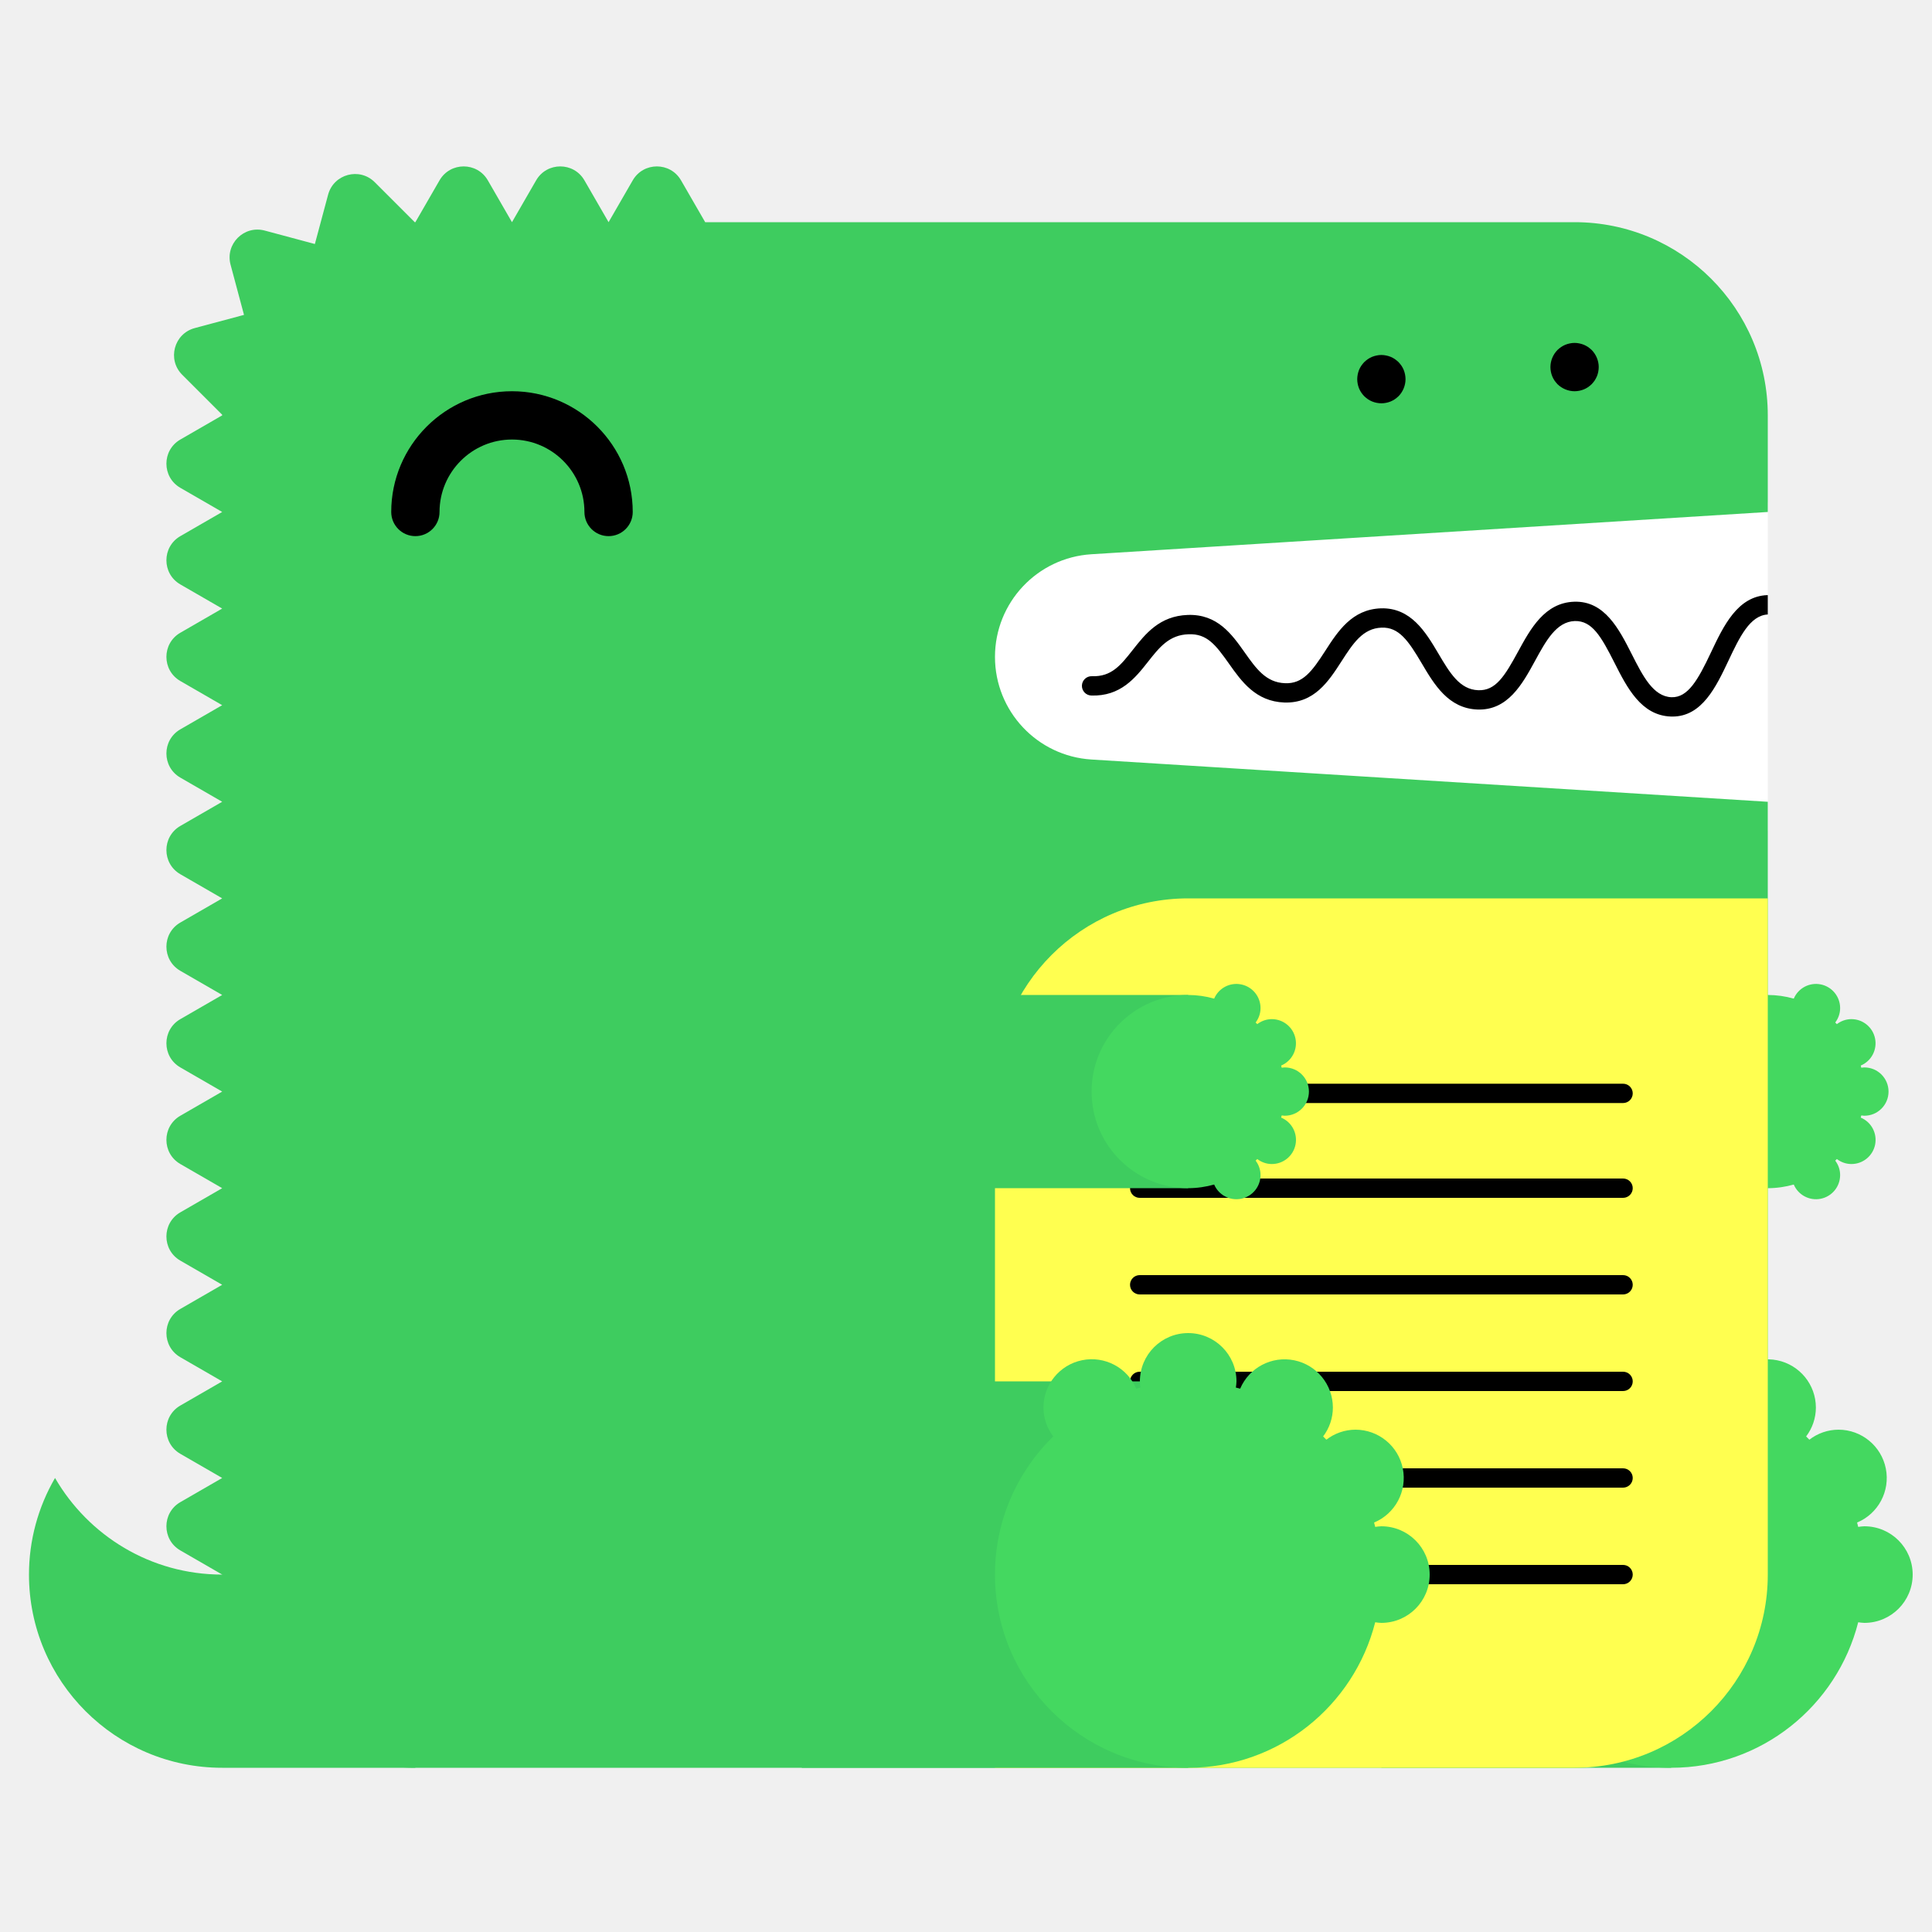
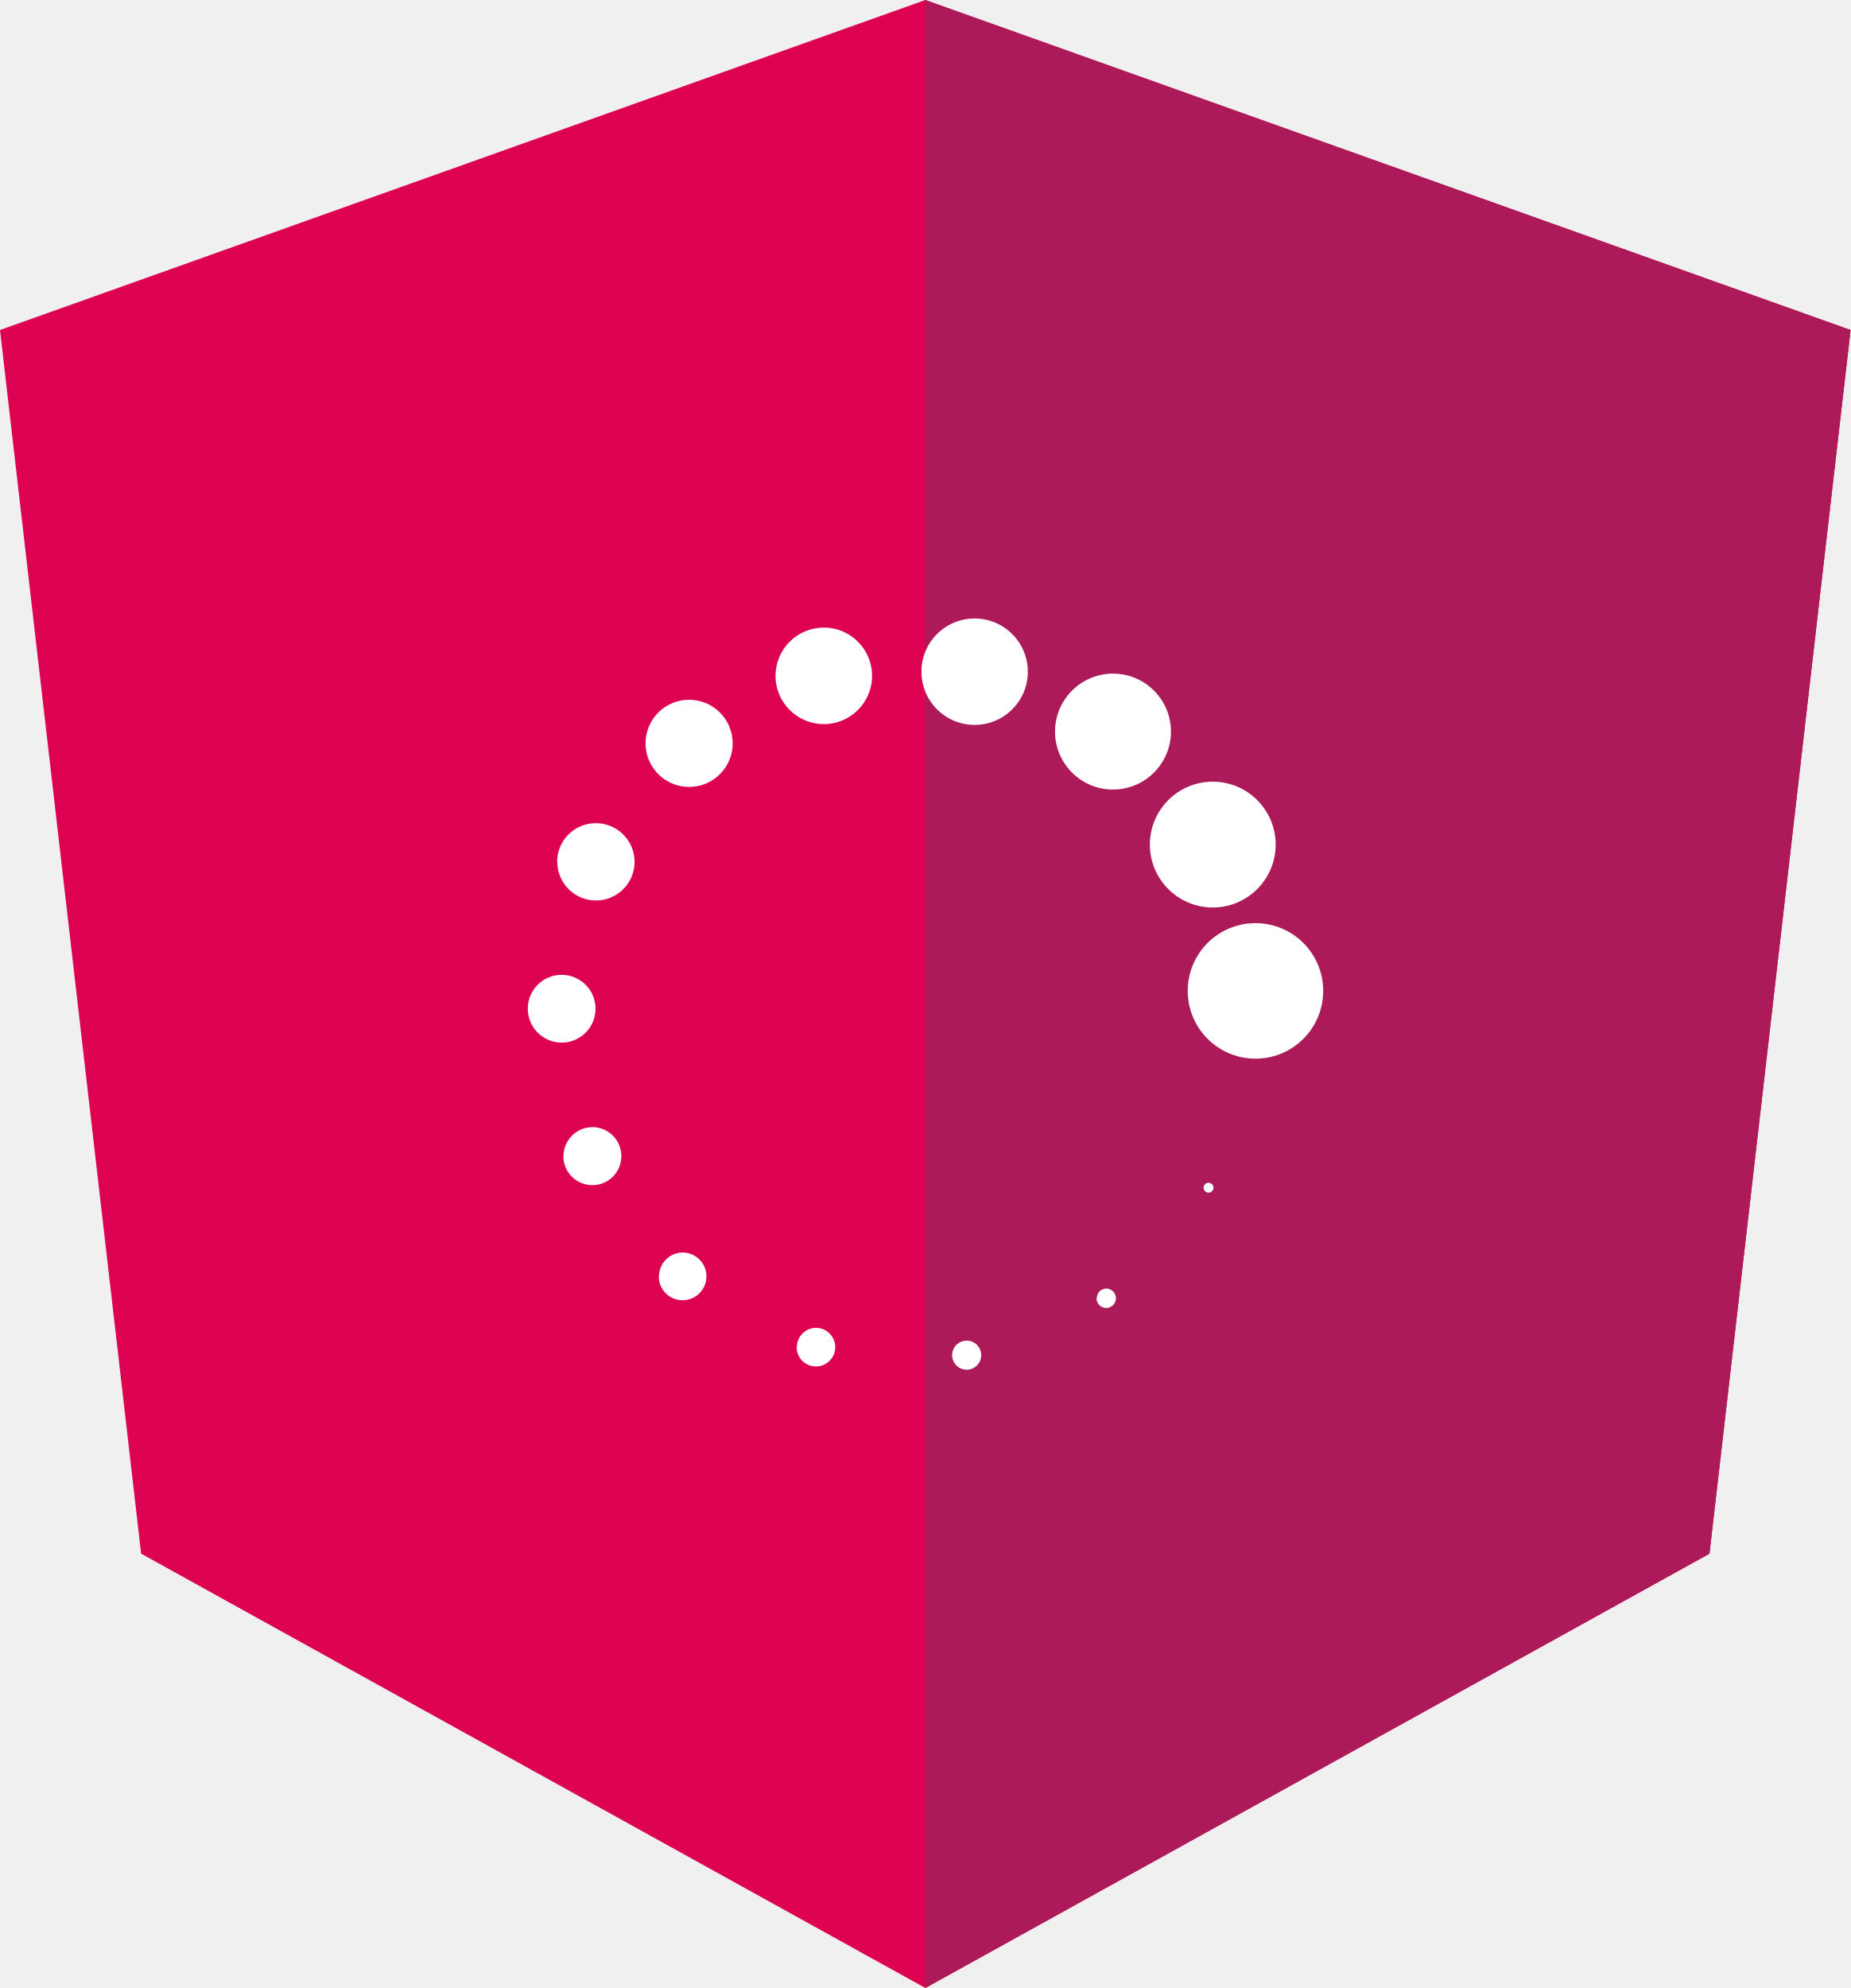
- <svg xmlns="http://www.w3.org/2000/svg" width="200" height="200" viewBox="0 0 200 200">
-   <g fill="none" fill-rule="evenodd">
-     <path fill="#FFF" d="M99 52h84v34H99z" />
-     <path d="M23 163c-7.398 0-13.843-4.027-17.303-10A19.886 19.886 0 0 0 3 163c0 11.046 8.954 20 20 20h20v-20H23z" fill="#3ECC5F" />
-     <path d="M112.98 57.376L183 53V43c0-11.046-8.954-20-20-20H73l-2.5-4.33c-1.112-1.925-3.889-1.925-5 0L63 23l-2.5-4.33c-1.111-1.925-3.889-1.925-5 0L53 23l-2.5-4.33c-1.111-1.925-3.889-1.925-5 0L43 23c-.022 0-.042.003-.065.003l-4.142-4.141c-1.57-1.571-4.252-.853-4.828 1.294l-1.369 5.104-5.192-1.392c-2.148-.575-4.111 1.389-3.535 3.536l1.39 5.193-5.102 1.367c-2.148.576-2.867 3.259-1.296 4.83l4.142 4.142c0 .021-.003.042-.003.064l-4.33 2.5c-1.925 1.111-1.925 3.889 0 5L23 53l-4.33 2.5c-1.925 1.111-1.925 3.889 0 5L23 63l-4.33 2.5c-1.925 1.111-1.925 3.889 0 5L23 73l-4.33 2.5c-1.925 1.111-1.925 3.889 0 5L23 83l-4.33 2.5c-1.925 1.111-1.925 3.889 0 5L23 93l-4.33 2.5c-1.925 1.111-1.925 3.889 0 5L23 103l-4.33 2.5c-1.925 1.111-1.925 3.889 0 5L23 113l-4.33 2.5c-1.925 1.111-1.925 3.889 0 5L23 123l-4.33 2.5c-1.925 1.111-1.925 3.889 0 5L23 133l-4.33 2.5c-1.925 1.111-1.925 3.889 0 5L23 143l-4.33 2.5c-1.925 1.111-1.925 3.889 0 5L23 153l-4.33 2.5c-1.925 1.111-1.925 3.889 0 5L23 163c0 11.046 8.954 20 20 20h120c11.046 0 20-8.954 20-20V83l-70.02-4.376A10.645 10.645 0 0 1 103 68c0-5.621 4.37-10.273 9.98-10.624" fill="#3ECC5F" />
-     <path fill="#3ECC5F" d="M143 183h30v-40h-30z" />
-     <path d="M193 158c-.219 0-.428.037-.639.064-.038-.15-.074-.301-.116-.451A5 5 0 0 0 190.32 148a4.96 4.96 0 0 0-3.016 1.036 26.531 26.531 0 0 0-.335-.336 4.955 4.955 0 0 0 1.011-2.987 5 5 0 0 0-9.599-1.959c-.148-.042-.297-.077-.445-.115.027-.211.064-.42.064-.639a5 5 0 0 0-5-5 5 5 0 0 0-5 5c0 .219.037.428.064.639-.148.038-.297.073-.445.115a4.998 4.998 0 0 0-9.599 1.959c0 1.125.384 2.151 1.011 2.987-3.717 3.632-6.031 8.693-6.031 14.3 0 11.046 8.954 20 20 20 9.339 0 17.16-6.41 19.361-15.064.211.027.42.064.639.064a5 5 0 0 0 5-5 5 5 0 0 0-5-5" fill="#44D860" />
-     <path fill="#3ECC5F" d="M153 123h30v-20h-30z" />
-     <path d="M193 115.5a2.5 2.5 0 1 0 0-5c-.109 0-.214.019-.319.032-.02-.075-.037-.15-.058-.225a2.501 2.501 0 0 0-.963-4.807c-.569 0-1.088.197-1.508.518a6.653 6.653 0 0 0-.168-.168c.314-.417.506-.931.506-1.494a2.5 2.5 0 0 0-4.8-.979A9.987 9.987 0 0 0 183 103c-5.522 0-10 4.478-10 10s4.478 10 10 10c.934 0 1.833-.138 2.69-.377a2.5 2.5 0 0 0 4.8-.979c0-.563-.192-1.077-.506-1.494.057-.055.113-.111.168-.168.42.321.939.518 1.508.518a2.5 2.5 0 0 0 .963-4.807c.021-.074.038-.15.058-.225.105.013.21.032.319.032" fill="#44D860" />
-     <path d="M63 55.5a2.5 2.5 0 0 1-2.5-2.5c0-4.136-3.364-7.5-7.5-7.5s-7.5 3.364-7.5 7.5a2.5 2.5 0 1 1-5 0c0-6.893 5.607-12.5 12.5-12.5S65.5 46.107 65.5 53a2.5 2.5 0 0 1-2.5 2.5" fill="#000" />
-     <path d="M103 183h60c11.046 0 20-8.954 20-20V93h-60c-11.046 0-20 8.954-20 20v70z" fill="#FFFF50" />
-     <path d="M168.02 124h-50.04a1 1 0 1 1 0-2h50.04a1 1 0 1 1 0 2m0 20h-50.04a1 1 0 1 1 0-2h50.04a1 1 0 1 1 0 2m0 20h-50.04a1 1 0 1 1 0-2h50.04a1 1 0 1 1 0 2m0-49.814h-50.04a1 1 0 1 1 0-2h50.04a1 1 0 1 1 0 2m0 19.814h-50.04a1 1 0 1 1 0-2h50.04a1 1 0 1 1 0 2m0 20h-50.04a1 1 0 1 1 0-2h50.04a1 1 0 1 1 0 2M183 61.611c-.012 0-.022-.006-.034-.005-3.09.105-4.552 3.196-5.842 5.923-1.346 2.85-2.387 4.703-4.093 4.647-1.889-.068-2.969-2.202-4.113-4.46-1.314-2.594-2.814-5.536-5.963-5.426-3.046.104-4.513 2.794-5.807 5.167-1.377 2.528-2.314 4.065-4.121 3.994-1.927-.07-2.951-1.805-4.136-3.813-1.321-2.236-2.848-4.75-5.936-4.664-2.994.103-4.465 2.385-5.763 4.4-1.373 2.13-2.335 3.428-4.165 3.351-1.973-.07-2.992-1.51-4.171-3.177-1.324-1.873-2.816-3.993-5.895-3.89-2.928.1-4.399 1.97-5.696 3.618-1.232 1.564-2.194 2.802-4.229 2.724a1 1 0 0 0-.072 2c3.017.101 4.545-1.8 5.872-3.487 1.177-1.496 2.193-2.787 4.193-2.855 1.926-.082 2.829 1.115 4.195 3.045 1.297 1.834 2.769 3.914 5.731 4.021 3.103.104 4.596-2.215 5.918-4.267 1.182-1.834 2.202-3.417 4.15-3.484 1.793-.067 2.769 1.35 4.145 3.681 1.297 2.197 2.766 4.686 5.787 4.796 3.125.108 4.634-2.62 5.949-5.035 1.139-2.088 2.214-4.06 4.119-4.126 1.793-.042 2.728 1.595 4.111 4.33 1.292 2.553 2.757 5.445 5.825 5.556l.169.003c3.064 0 4.518-3.075 5.805-5.794 1.139-2.41 2.217-4.68 4.067-4.773v-2z" fill="#000" />
-     <path fill="#3ECC5F" d="M83 183h40v-40H83z" />
-     <path d="M143 158c-.219 0-.428.037-.639.064-.038-.15-.074-.301-.116-.451A5 5 0 0 0 140.32 148a4.96 4.96 0 0 0-3.016 1.036 26.531 26.531 0 0 0-.335-.336 4.955 4.955 0 0 0 1.011-2.987 5 5 0 0 0-9.599-1.959c-.148-.042-.297-.077-.445-.115.027-.211.064-.42.064-.639a5 5 0 0 0-5-5 5 5 0 0 0-5 5c0 .219.037.428.064.639-.148.038-.297.073-.445.115a4.998 4.998 0 0 0-9.599 1.959c0 1.125.384 2.151 1.011 2.987-3.717 3.632-6.031 8.693-6.031 14.3 0 11.046 8.954 20 20 20 9.339 0 17.16-6.41 19.361-15.064.211.027.42.064.639.064a5 5 0 0 0 5-5 5 5 0 0 0-5-5" fill="#44D860" />
-     <path fill="#3ECC5F" d="M83 123h40v-20H83z" />
-     <path d="M133 115.5a2.5 2.5 0 1 0 0-5c-.109 0-.214.019-.319.032-.02-.075-.037-.15-.058-.225a2.501 2.501 0 0 0-.963-4.807c-.569 0-1.088.197-1.508.518a6.653 6.653 0 0 0-.168-.168c.314-.417.506-.931.506-1.494a2.5 2.5 0 0 0-4.8-.979A9.987 9.987 0 0 0 123 103c-5.522 0-10 4.478-10 10s4.478 10 10 10c.934 0 1.833-.138 2.69-.377a2.5 2.5 0 0 0 4.8-.979c0-.563-.192-1.077-.506-1.494.057-.055.113-.111.168-.168.42.321.939.518 1.508.518a2.5 2.5 0 0 0 .963-4.807c.021-.074.038-.15.058-.225.105.013.21.032.319.032" fill="#44D860" />
-     <path d="M143 41.75c-.16 0-.33-.02-.49-.05a2.52 2.52 0 0 1-.47-.14c-.15-.06-.29-.14-.431-.23-.13-.09-.259-.2-.38-.31-.109-.12-.219-.24-.309-.38s-.17-.28-.231-.43a2.619 2.619 0 0 1-.189-.96c0-.16.02-.33.05-.49.03-.16.08-.31.139-.47.061-.15.141-.29.231-.43.09-.13.2-.26.309-.38.121-.11.25-.22.38-.31.141-.09.281-.17.431-.23.149-.06.31-.11.47-.14.32-.07.65-.07.98 0 .159.03.32.08.47.14.149.06.29.14.43.23.13.09.259.2.38.31.11.12.22.25.31.38.09.14.17.28.23.43.06.16.11.31.14.47.029.16.05.33.05.49 0 .66-.271 1.31-.73 1.77-.121.11-.25.22-.38.31-.14.09-.281.17-.43.23a2.565 2.565 0 0 1-.96.19m20-1.25c-.66 0-1.3-.27-1.771-.73a3.802 3.802 0 0 1-.309-.38c-.09-.14-.17-.28-.231-.43a2.619 2.619 0 0 1-.189-.96c0-.66.27-1.3.729-1.77.121-.11.25-.22.38-.31.141-.09.281-.17.431-.23.149-.06.31-.11.47-.14.32-.07.66-.07.98 0 .159.03.32.08.47.14.149.06.29.14.43.23.13.09.259.2.38.31.459.47.73 1.11.73 1.77 0 .16-.021.33-.05.49-.03.16-.08.32-.14.47-.07.15-.14.29-.23.43-.09.13-.2.26-.31.38-.121.11-.25.22-.38.31-.14.09-.281.17-.43.23a2.565 2.565 0 0 1-.96.19" fill="#000" />
-   </g>
+ <svg xmlns="http://www.w3.org/2000/svg" id="Layer_1" data-name="Layer 1" viewBox="0 0 232.75 250">
+   <defs>
+     <style>.cls-1{fill:#de0252;}.cls-2{fill:#ac1a59;}.cls-3{fill:#fff;}</style>
+   </defs>
+   <polygon class="cls-1" points="116.38 0 116.38 0 116.38 0 0 41.5 17.75 195.38 116.38 250 116.38 250 116.38 250 215 195.38 232.75 41.5 116.38 0" />
+   <polygon class="cls-2" points="116.38 0 116.38 27.75 116.38 27.63 116.38 154.25 116.38 154.25 116.38 250 116.38 250 215 195.38 232.75 41.5 116.38 0" />
+   <path class="cls-3" d="M160,149.36a.62.62,0,1,0,.62-.62A.62.62,0,0,0,160,149.36Zm-13.47,13.9a1.22,1.22,0,1,0,1.21-1.22A1.21,1.21,0,0,0,146.56,163.26Zm-18.16,7.15a1.83,1.83,0,1,0,1.83-1.82,1.83,1.83,0,0,0-1.83,1.82Zm-19.56-1a2.43,2.43,0,1,0,2.43-2.43A2.43,2.43,0,0,0,108.84,169.45Zm-17.34-8.9a3,3,0,1,0,3-3A3,3,0,0,0,91.5,160.55Zm-12-15.12a3.65,3.65,0,1,0,3.65-3.65A3.65,3.65,0,0,0,79.49,145.43ZM75,126.85a4.26,4.26,0,1,0,4.26-4.26A4.25,4.25,0,0,0,75,126.85Zm3.71-18.47a4.86,4.86,0,1,0,4.86-4.86A4.85,4.85,0,0,0,78.69,108.38ZM89.81,93.5A5.48,5.48,0,1,0,95.29,88,5.47,5.47,0,0,0,89.81,93.5ZM106.16,85a6.07,6.07,0,1,0,6.07-6.08A6.07,6.07,0,0,0,106.16,85Zm18.35-.53a6.69,6.69,0,1,0,6.69-6.69A6.68,6.68,0,0,0,124.51,84.45ZM141.31,92a7.29,7.29,0,1,0,7.29-7.29A7.3,7.3,0,0,0,141.31,92Zm11.93,14.2a7.91,7.91,0,1,0,7.91-7.9A7.91,7.91,0,0,0,153.24,106.21ZM158,124.6a8.52,8.52,0,1,0,8.51-8.51A8.52,8.52,0,0,0,158,124.6Z" transform="translate(-8.62)" />
</svg>
